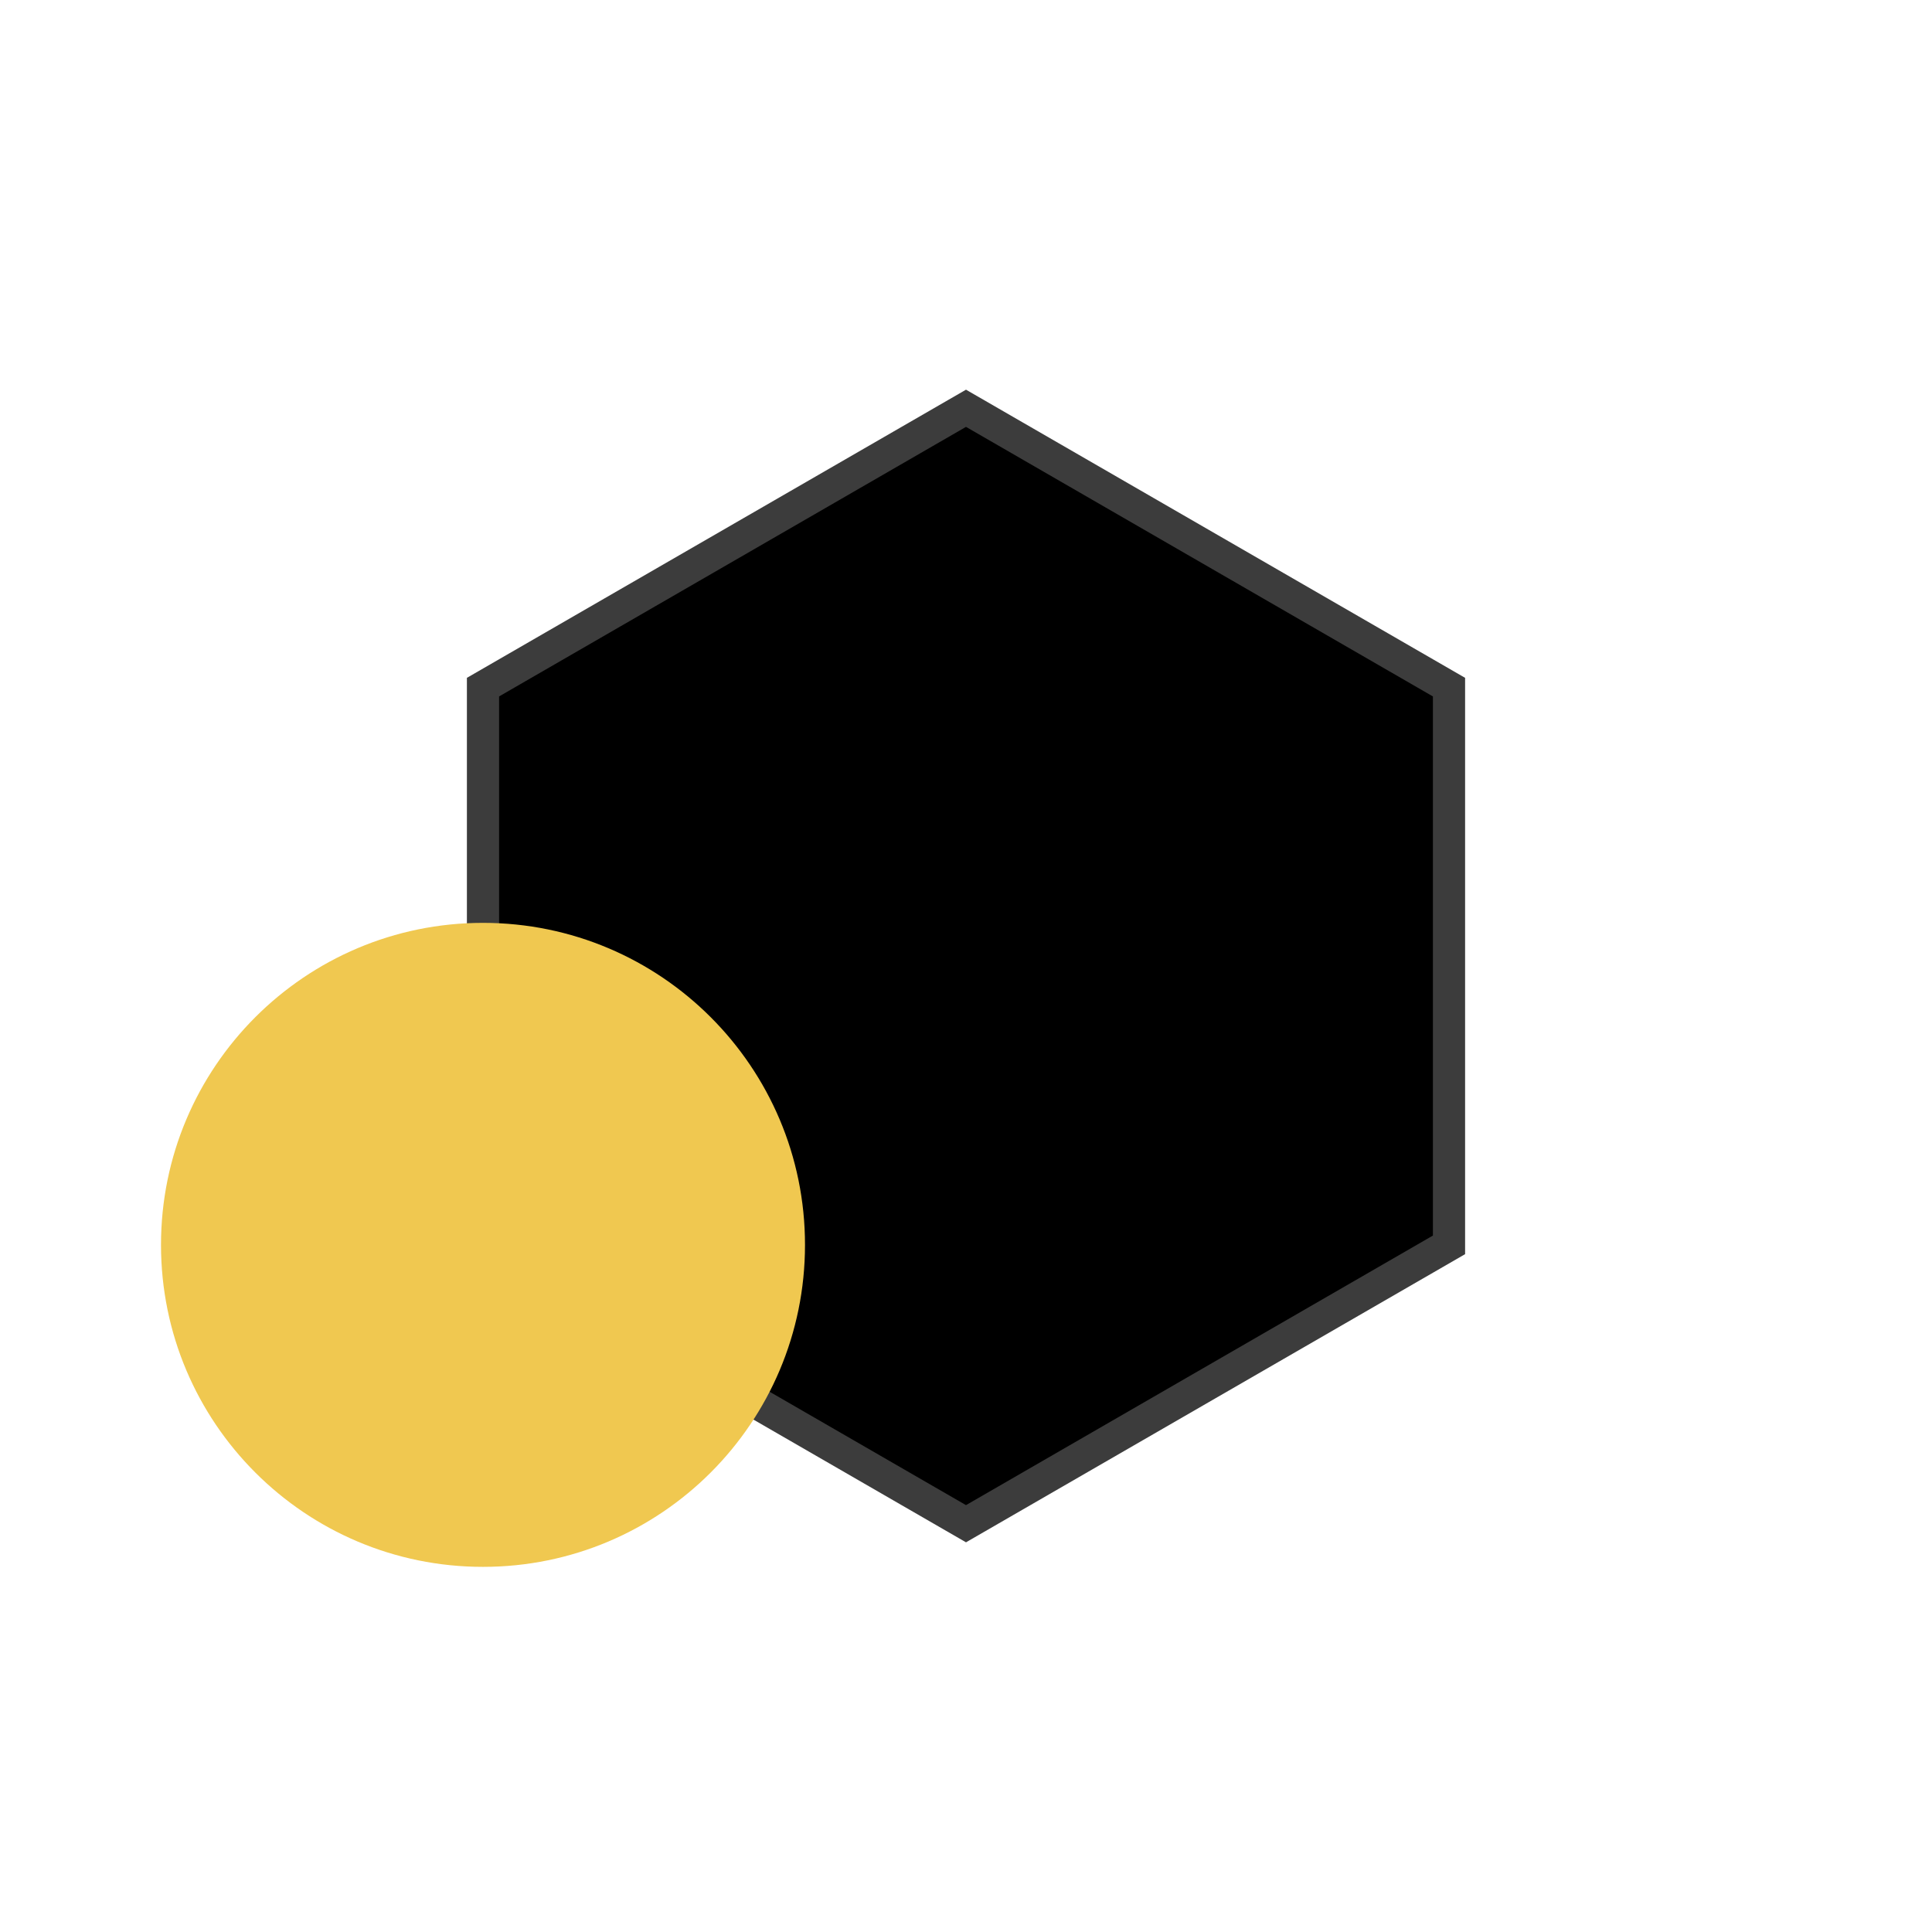
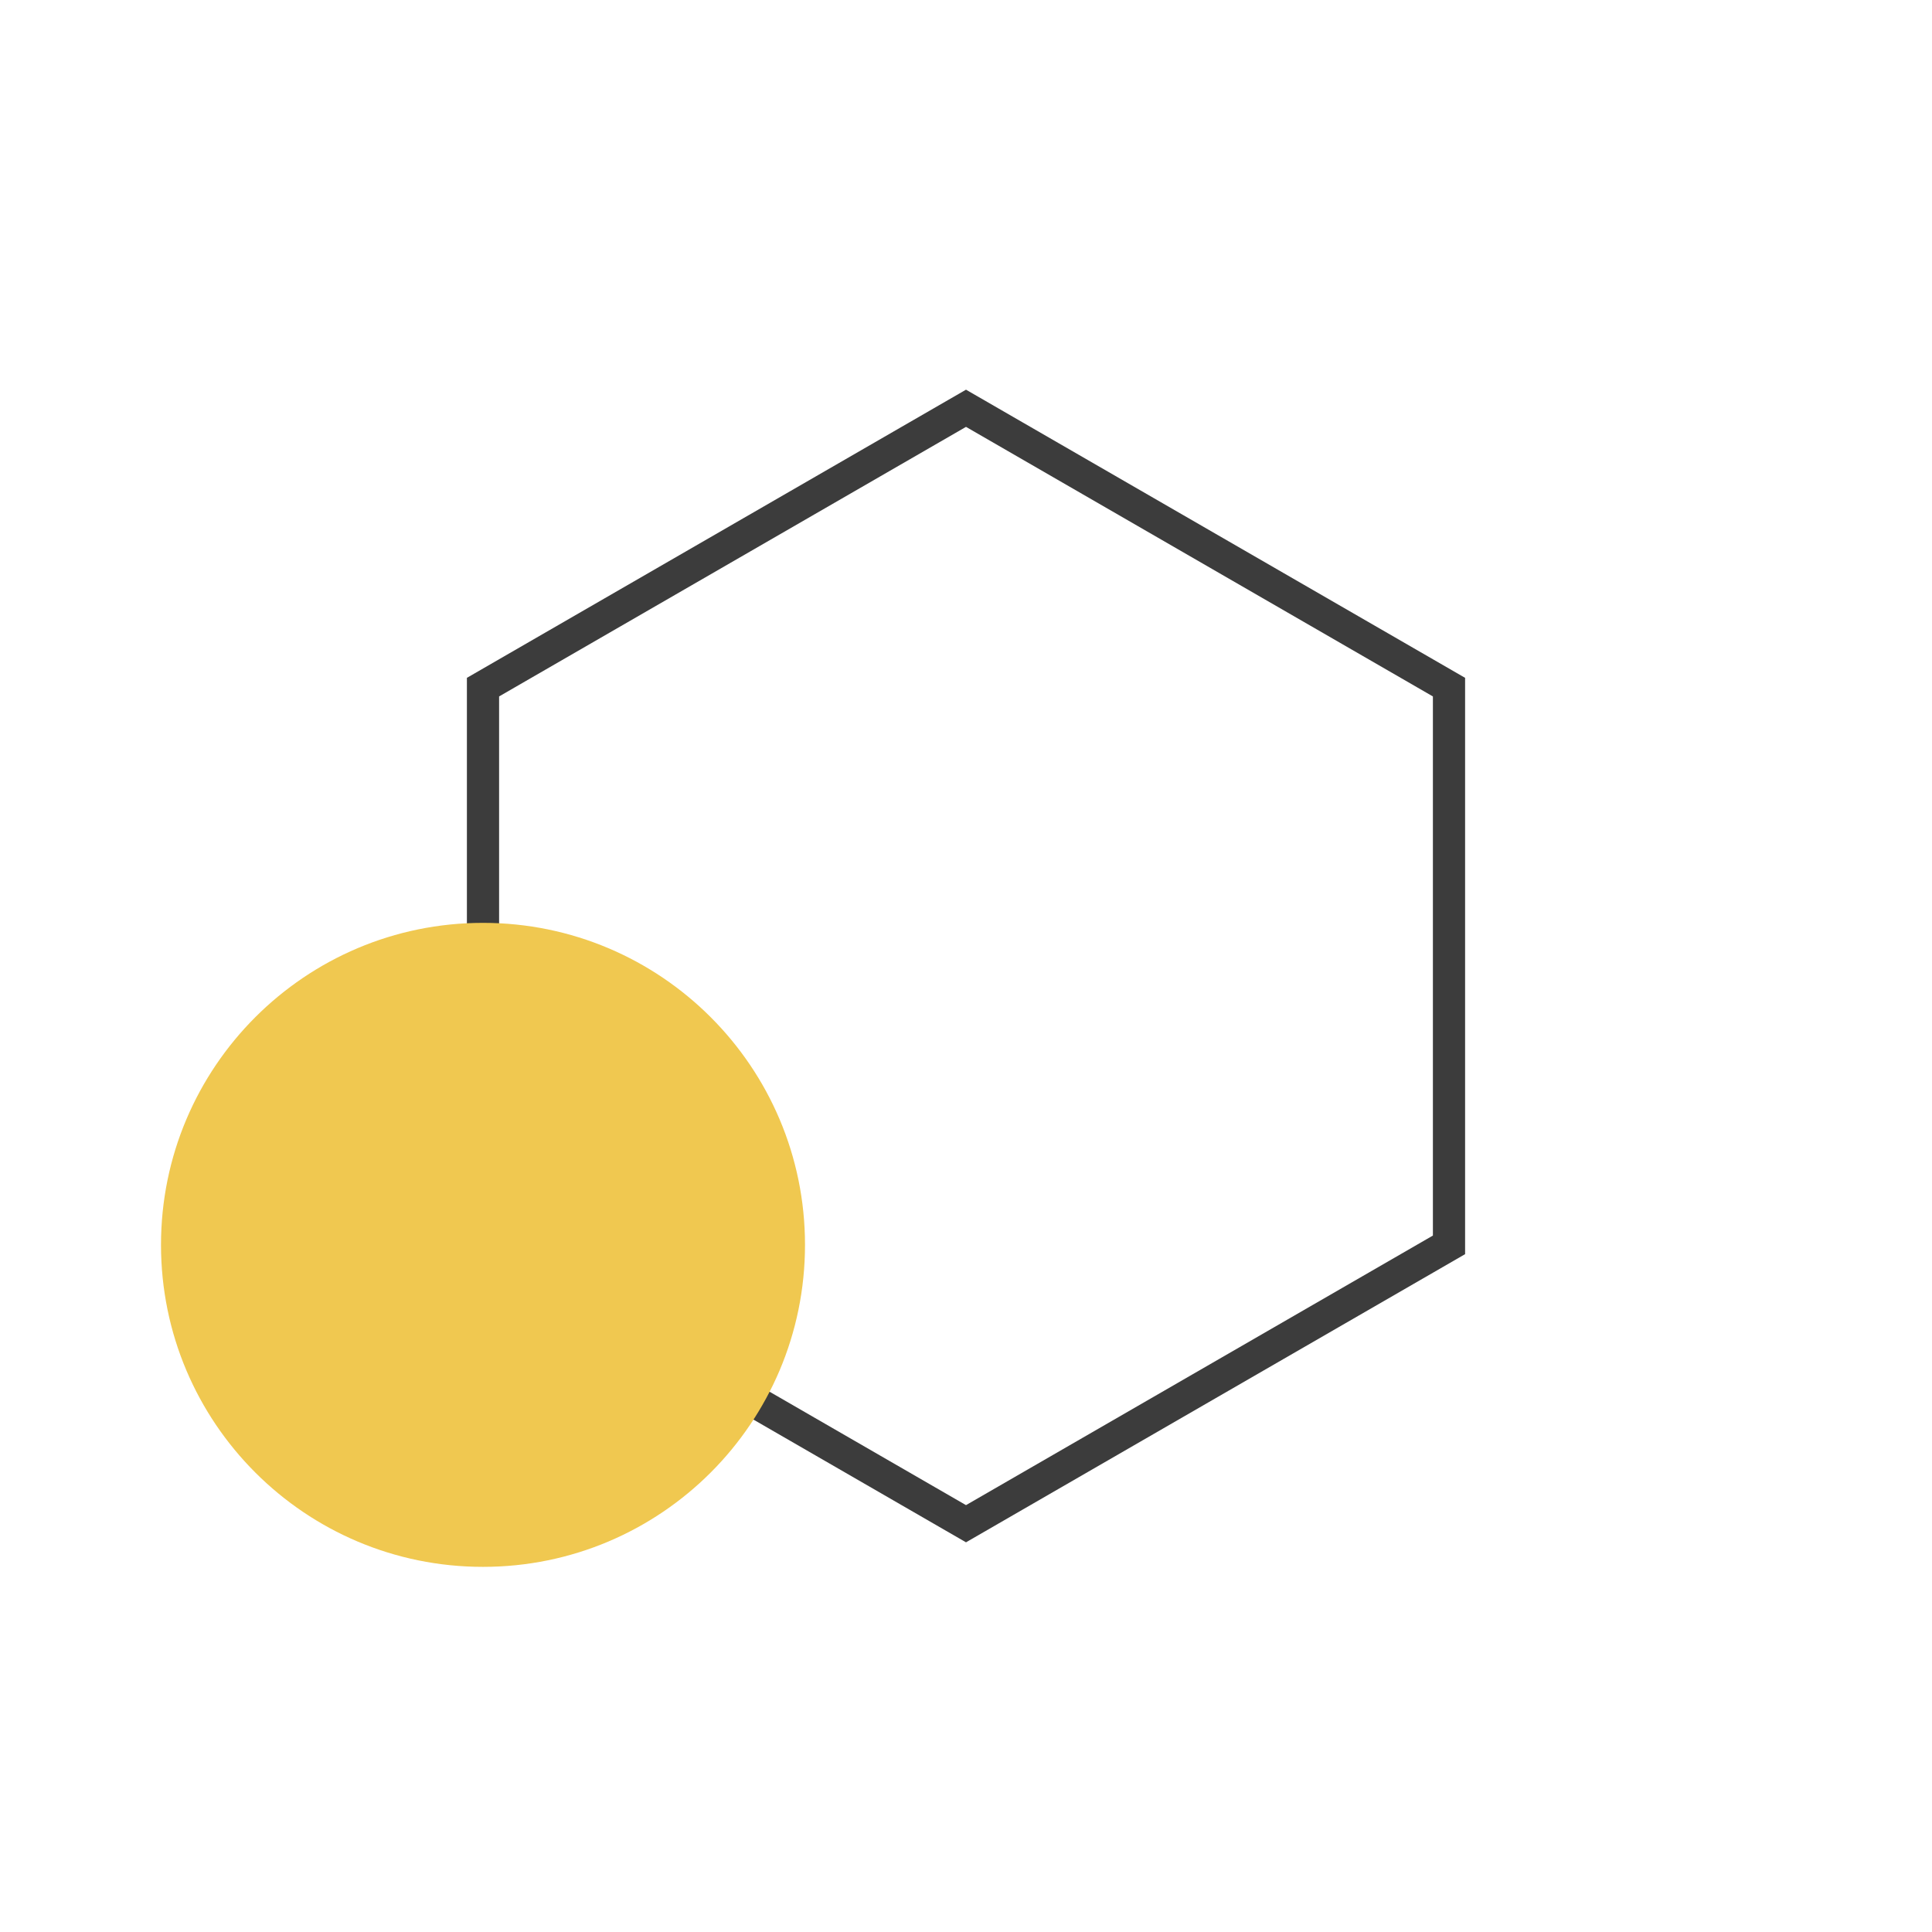
<svg xmlns="http://www.w3.org/2000/svg" width="3000" height="3000" viewBox="0 0 3000 3000" version="1.1" id="svg">
  <g id="layer">
-     <path id="cube" style="stroke:#3c3c3c;stroke-width:30.205" transform="matrix(1.655341,0,0,1.655341,29.07212,-102.2608)" d="m 1341.674,1229.519 -453.079,261.585 -453.079,-261.585 0,-523.17 453.079,-261.585 453.079,261.585 z" />
+     <path id="cube" style="fill:none;stroke:#3c3c3c;stroke-width:30.205" transform="matrix(1.655341,0,0,1.655341,29.07212,-102.2608)" d="m 1341.674,1229.519 -453.079,261.585 -453.079,-261.585 0,-523.17 453.079,-261.585 453.079,261.585 z" />
    <circle style="fill:#f0c850;" id="circle" cx="750" cy="1933.013" r="500" />
  </g>
</svg>
